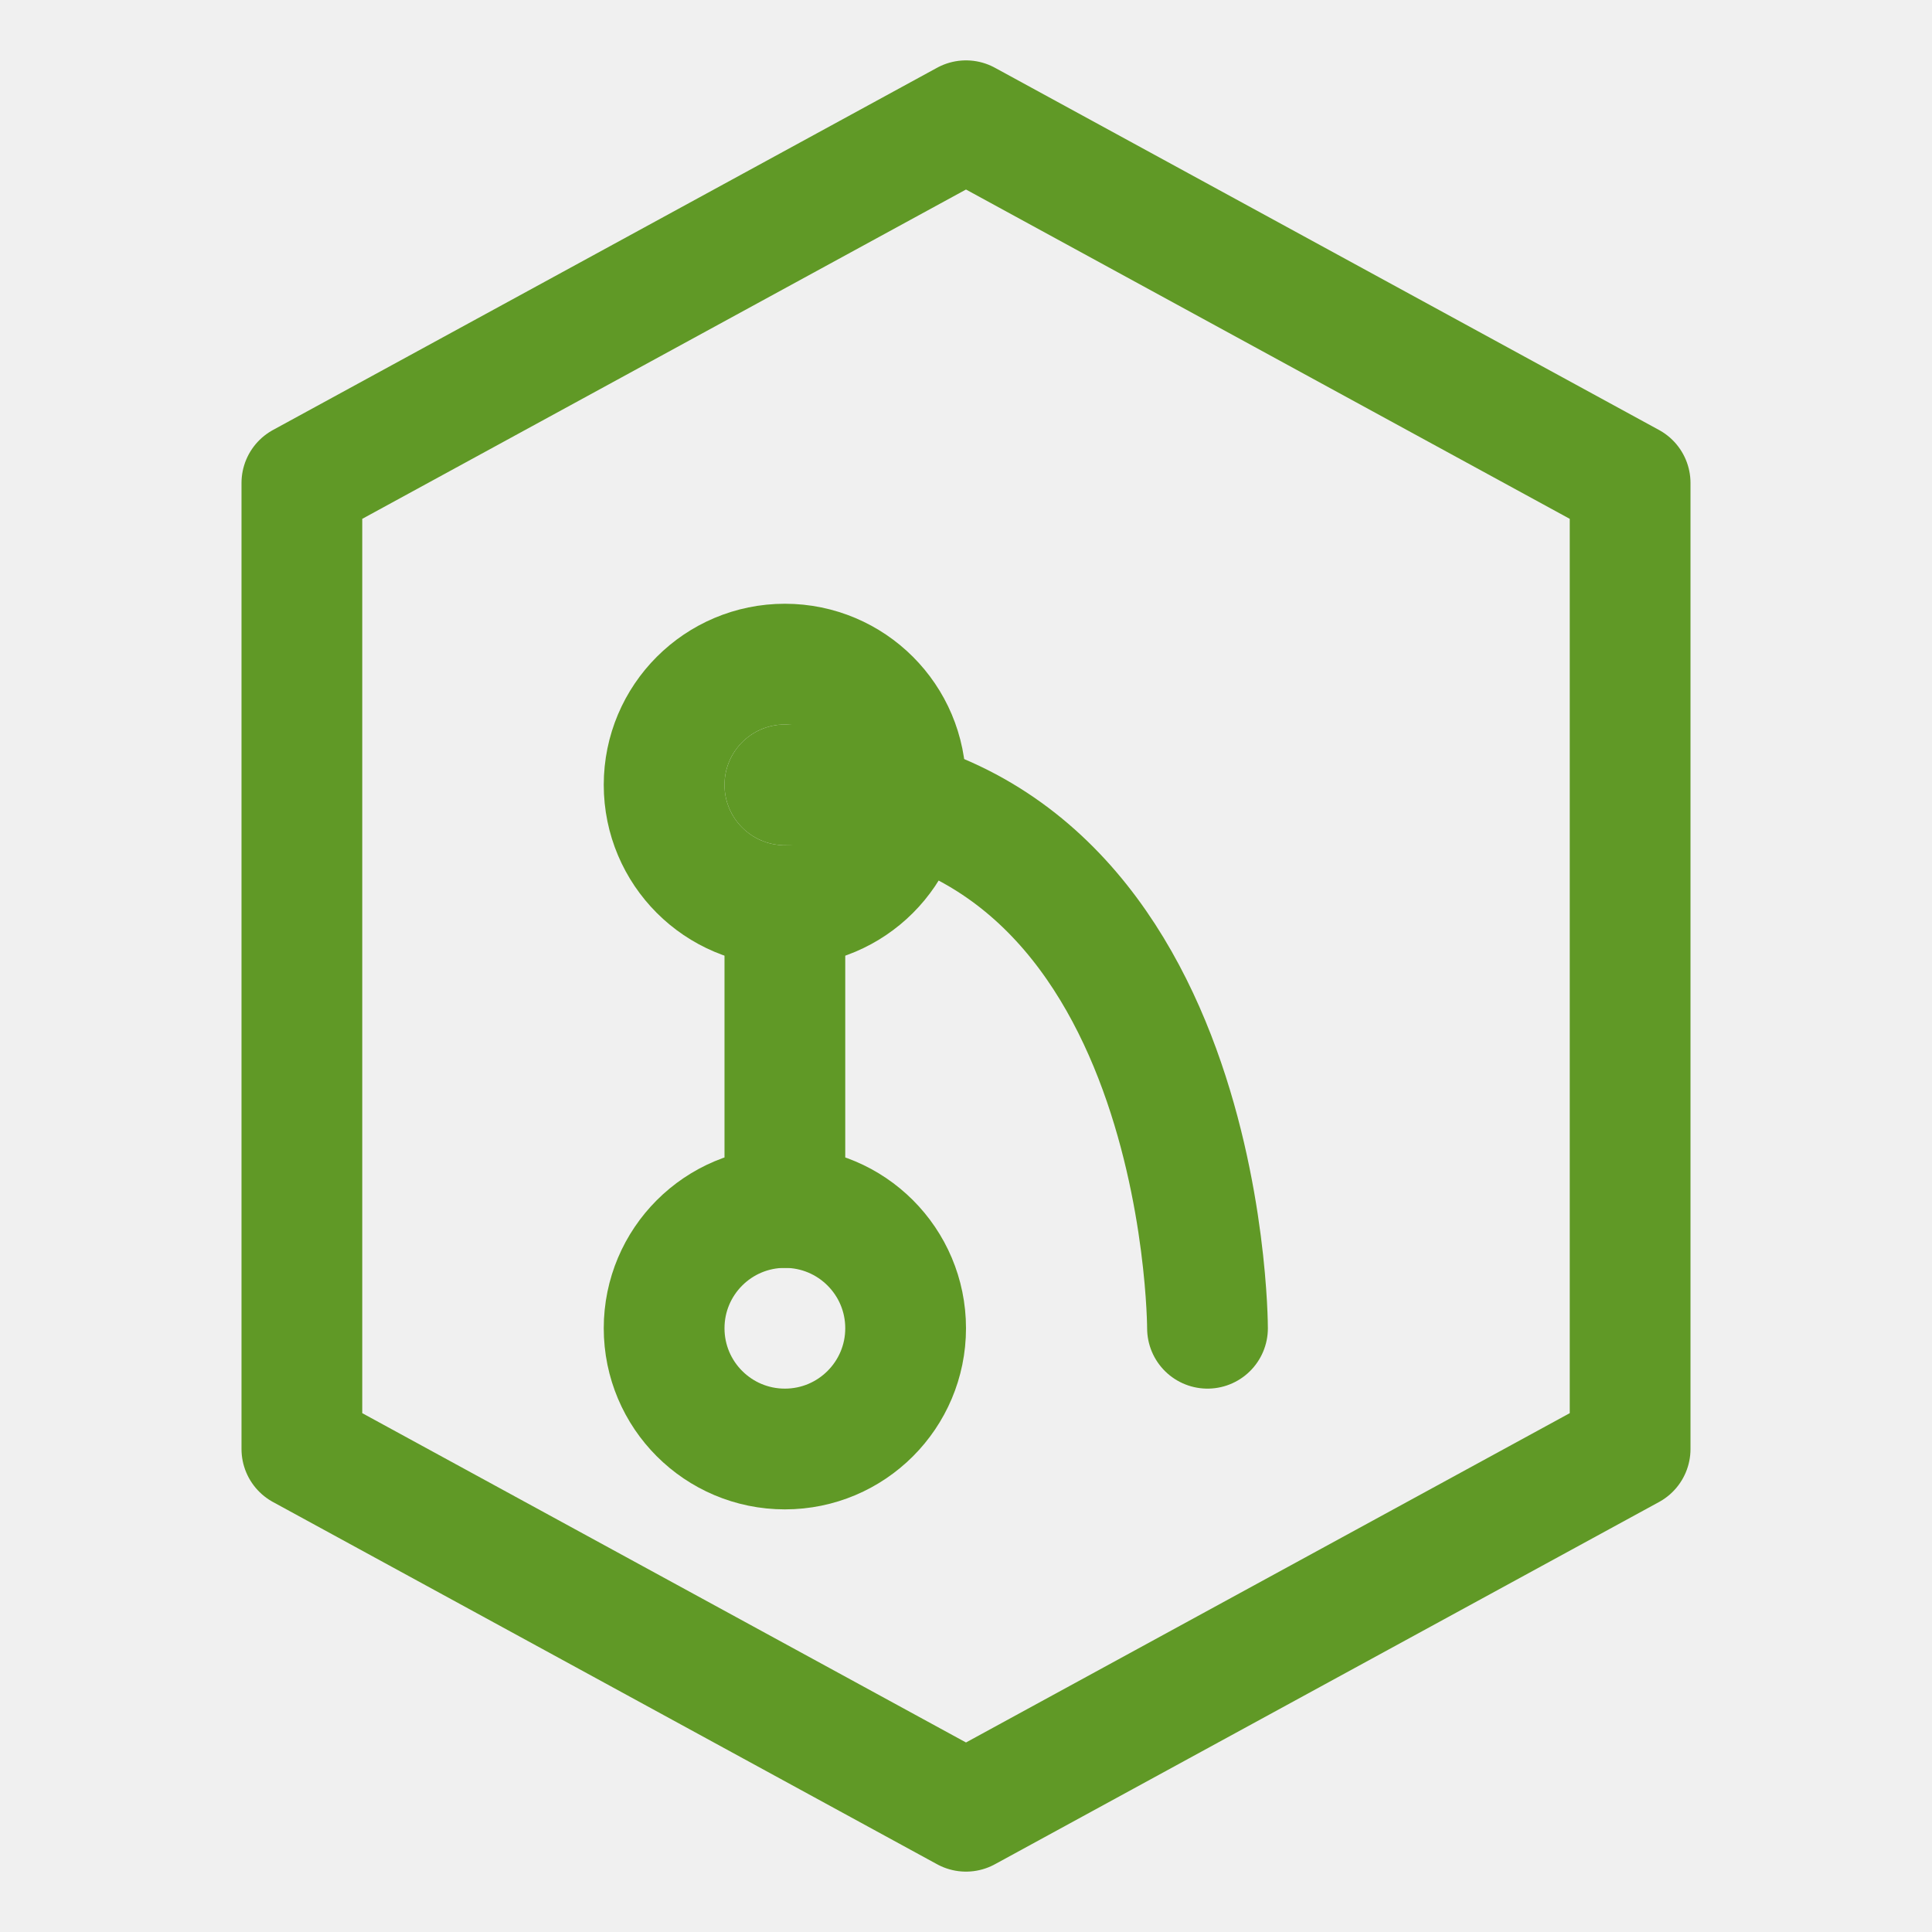
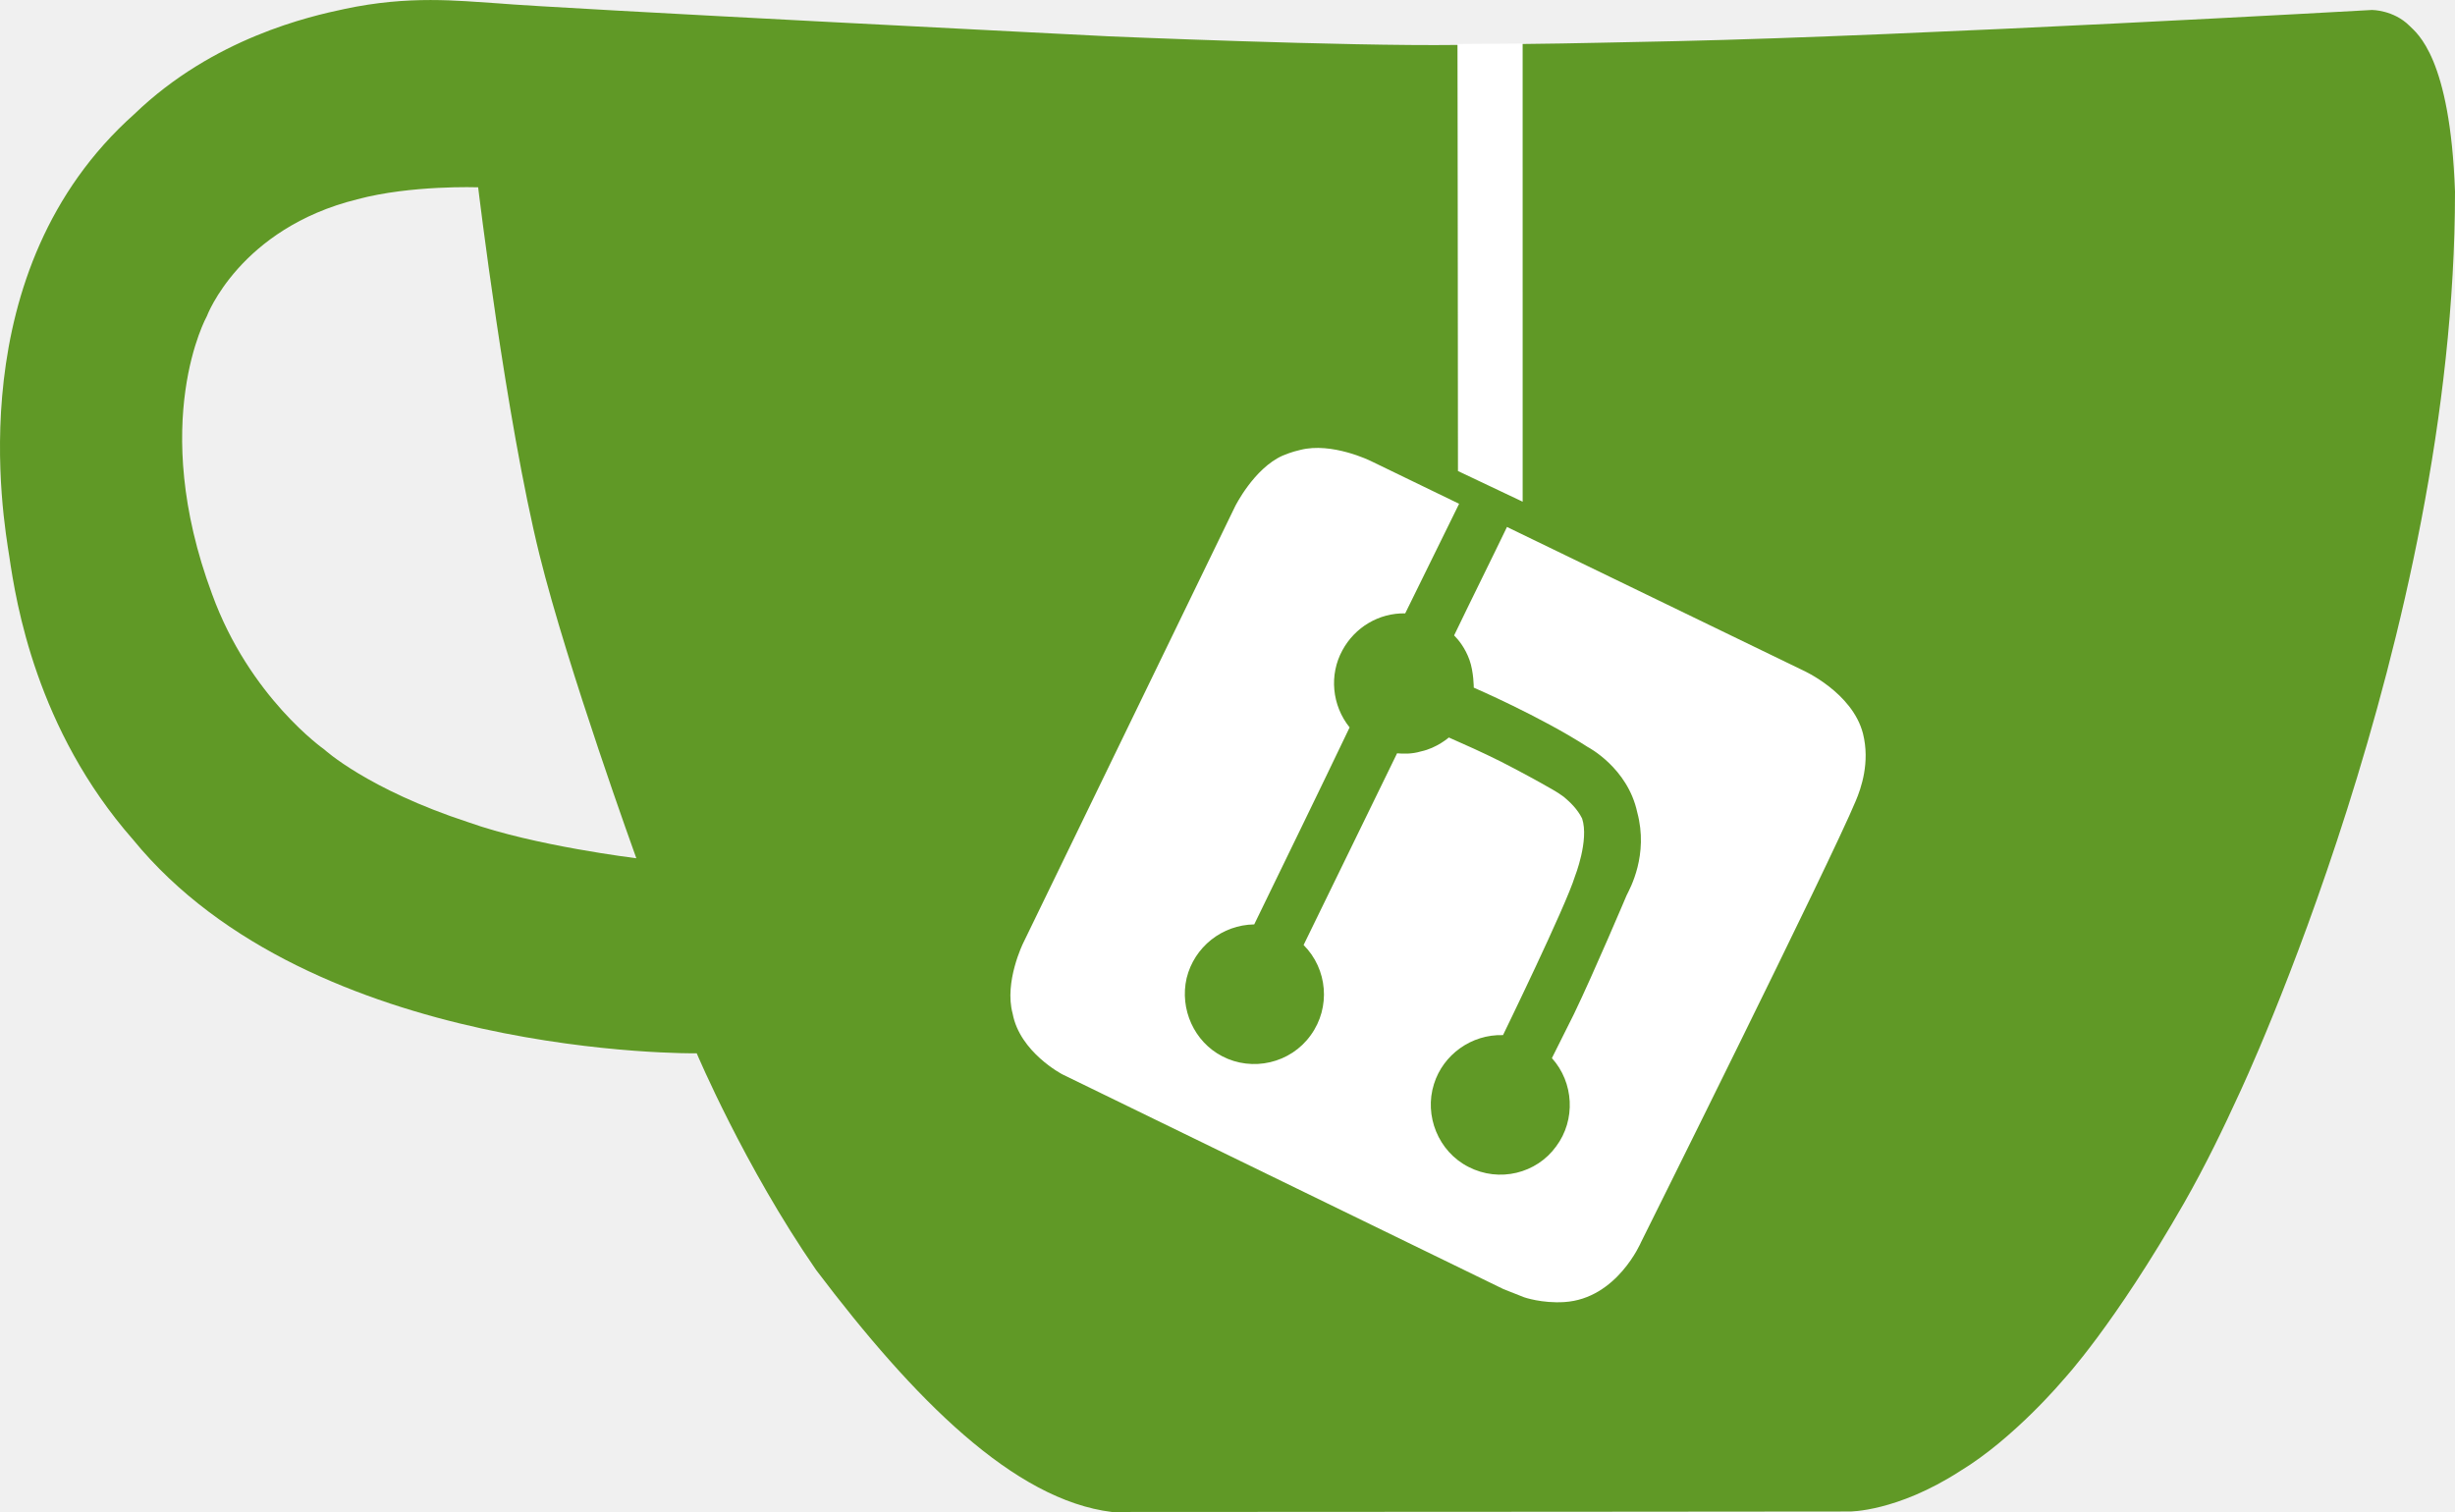
- <svg xmlns="http://www.w3.org/2000/svg" viewBox="0 0 32 32" width="32" height="32" fill="none" stroke="#609926" stroke-width="2" stroke-linecap="round" stroke-linejoin="round">
-   <path d="M5 8 L5 24 L16 30 L27 24 L27 8 L16 2 Z" />
-   <circle cx="13" cy="13" r="2" />
-   <circle cx="13" cy="22" r="2" />
-   <path d="M13 15 L13 20" />
-   <path d="M13 13 C 20 13 20 22 20 22" />
+ <svg xmlns="http://www.w3.org/2000/svg" xml:space="preserve" id="main_outline" x="0" y="0" version="1.1" viewBox="-0.05 98.32 512.15 315.48">
+   <style>.st1{fill:#609926}</style>
+   <path id="teabag" d="m317.8 376-103.4-49.7c-10.2-4.9-14.6-17.3-9.6-27.5l49.7-103.4c4.9-10.2 17.3-14.6 27.5-9.6 14 6.8 22.1 10.6 22.1 10.6l-.1-88.9 13.6-.1.1 95.4s46.8 19.7 67.7 32.7c3 1.9 8.3 5.5 10.5 11.7 1.7 5 1.6 10.7-.8 15.7l-49.7 103.4c-5 10.3-17.4 14.7-27.6 9.7" style="fill:#fff" />
+   <path d="M502.6 103.7c-3.3-3.3-7.8-3.3-7.8-3.3s-95.5 5.4-144.9 6.5c-10.8.2-21.6.5-32.3.6V203c-4.5-2.1-9-4.3-13.5-6.4 0-29.6-.1-88.9-.1-88.9-23.6.3-72.7-1.8-72.7-1.8s-115.2-5.8-127.7-6.9c-8-.5-18.3-1.7-31.8 1.2-7.1 1.5-27.3 6-43.8 21.9C-8.7 154.8.7 206.7 1.9 214.5c1.4 9.5 5.6 36 25.8 59 37.3 45.7 117.6 44.6 117.6 44.6s9.9 23.5 24.9 45.2c20.4 27 41.3 48 61.7 50.5 51.3 0 153.9-.1 153.9-.1s9.8.1 23-8.4c11.4-6.9 21.6-19.1 21.6-19.1s10.5-11.2 25.2-36.9c4.5-7.9 8.2-15.6 11.5-22.8 0 0 45-95.4 45-188.2-1-28-7.9-33-9.5-34.6M97.7 269.9c-21.1-6.9-30.1-15.2-30.1-15.2S52 243.8 44.2 222.3c-13.4-36-1.1-58-1.1-58s6.8-18.3 31.4-24.4c11.2-3 25.2-2.5 25.2-2.5s5.8 48.4 12.8 76.7c5.9 23.8 20.2 63.3 20.2 63.3s-21.3-2.6-35-7.5m244.6 87.6s-5 11.8-16 12.5c-4.7.3-8.4-1-8.4-1s-.2-.1-4.3-1.7l-92-44.8s-8.9-4.6-10.4-12.7c-1.8-6.6 2.2-14.7 2.2-14.7l44.2-91.1s3.9-7.9 9.9-10.6c.5-.2 1.9-.8 3.7-1.2 6.6-1.7 14.7 2.3 14.7 2.3l90.2 43.7s10.3 4.6 12.5 13.2c1.5 6-.4 11.4-1.5 14-5.2 12.6-44.8 92.1-44.8 92.1" class="st1" />
+   <path d="M261.6 291.2c-6.7.1-12.5 4.7-14.1 11.2-1.5 6.5 1.6 13.3 7.4 16.3 6.3 3.3 14.3 1.5 18.5-4.4 4.2-5.8 3.5-13.8-1.5-18.8l19.5-40c1.2.1 3 .2 5-.4 3.3-.7 5.8-2.9 5.8-2.9 3.4 1.5 7 3.1 10.8 5 3.9 2 7.6 4 10.9 5.9.7.4 1.5.9 2.3 1.5 1.3 1.1 2.8 2.5 3.8 4.5 1.5 4.5-1.5 12.1-1.5 12.1-1.9 6.2-15 33.1-15 33.1-6.6-.2-12.5 4.1-14.4 10.2-2.1 6.6.9 14.1 7.2 17.3 6.4 3.3 14.2 1.4 18.3-4.3 4.1-5.5 3.7-13.3-.9-18.4l4.6-9.2c4.1-8.5 11-24.8 11-24.8.7-1.4 4.6-8.4 2.2-17.3-2-9.3-10.3-13.6-10.3-13.6-9.9-6.4-23.8-12.4-23.8-12.4s0-3.3-.9-5.8-2.3-4.2-3.2-5.1c3.8-7.9 7.7-15.7 11.5-23.6-3.3-1.6-6.6-3.3-9.9-5-3.9 8-7.9 16-11.8 24-5.5-.1-10.5 2.9-13.1 7.7-2.8 5.1-2.2 11.5 1.5 16.1-6.6 13.8-13.3 27.5-19.9 41.1" class="st1" />
</svg>
